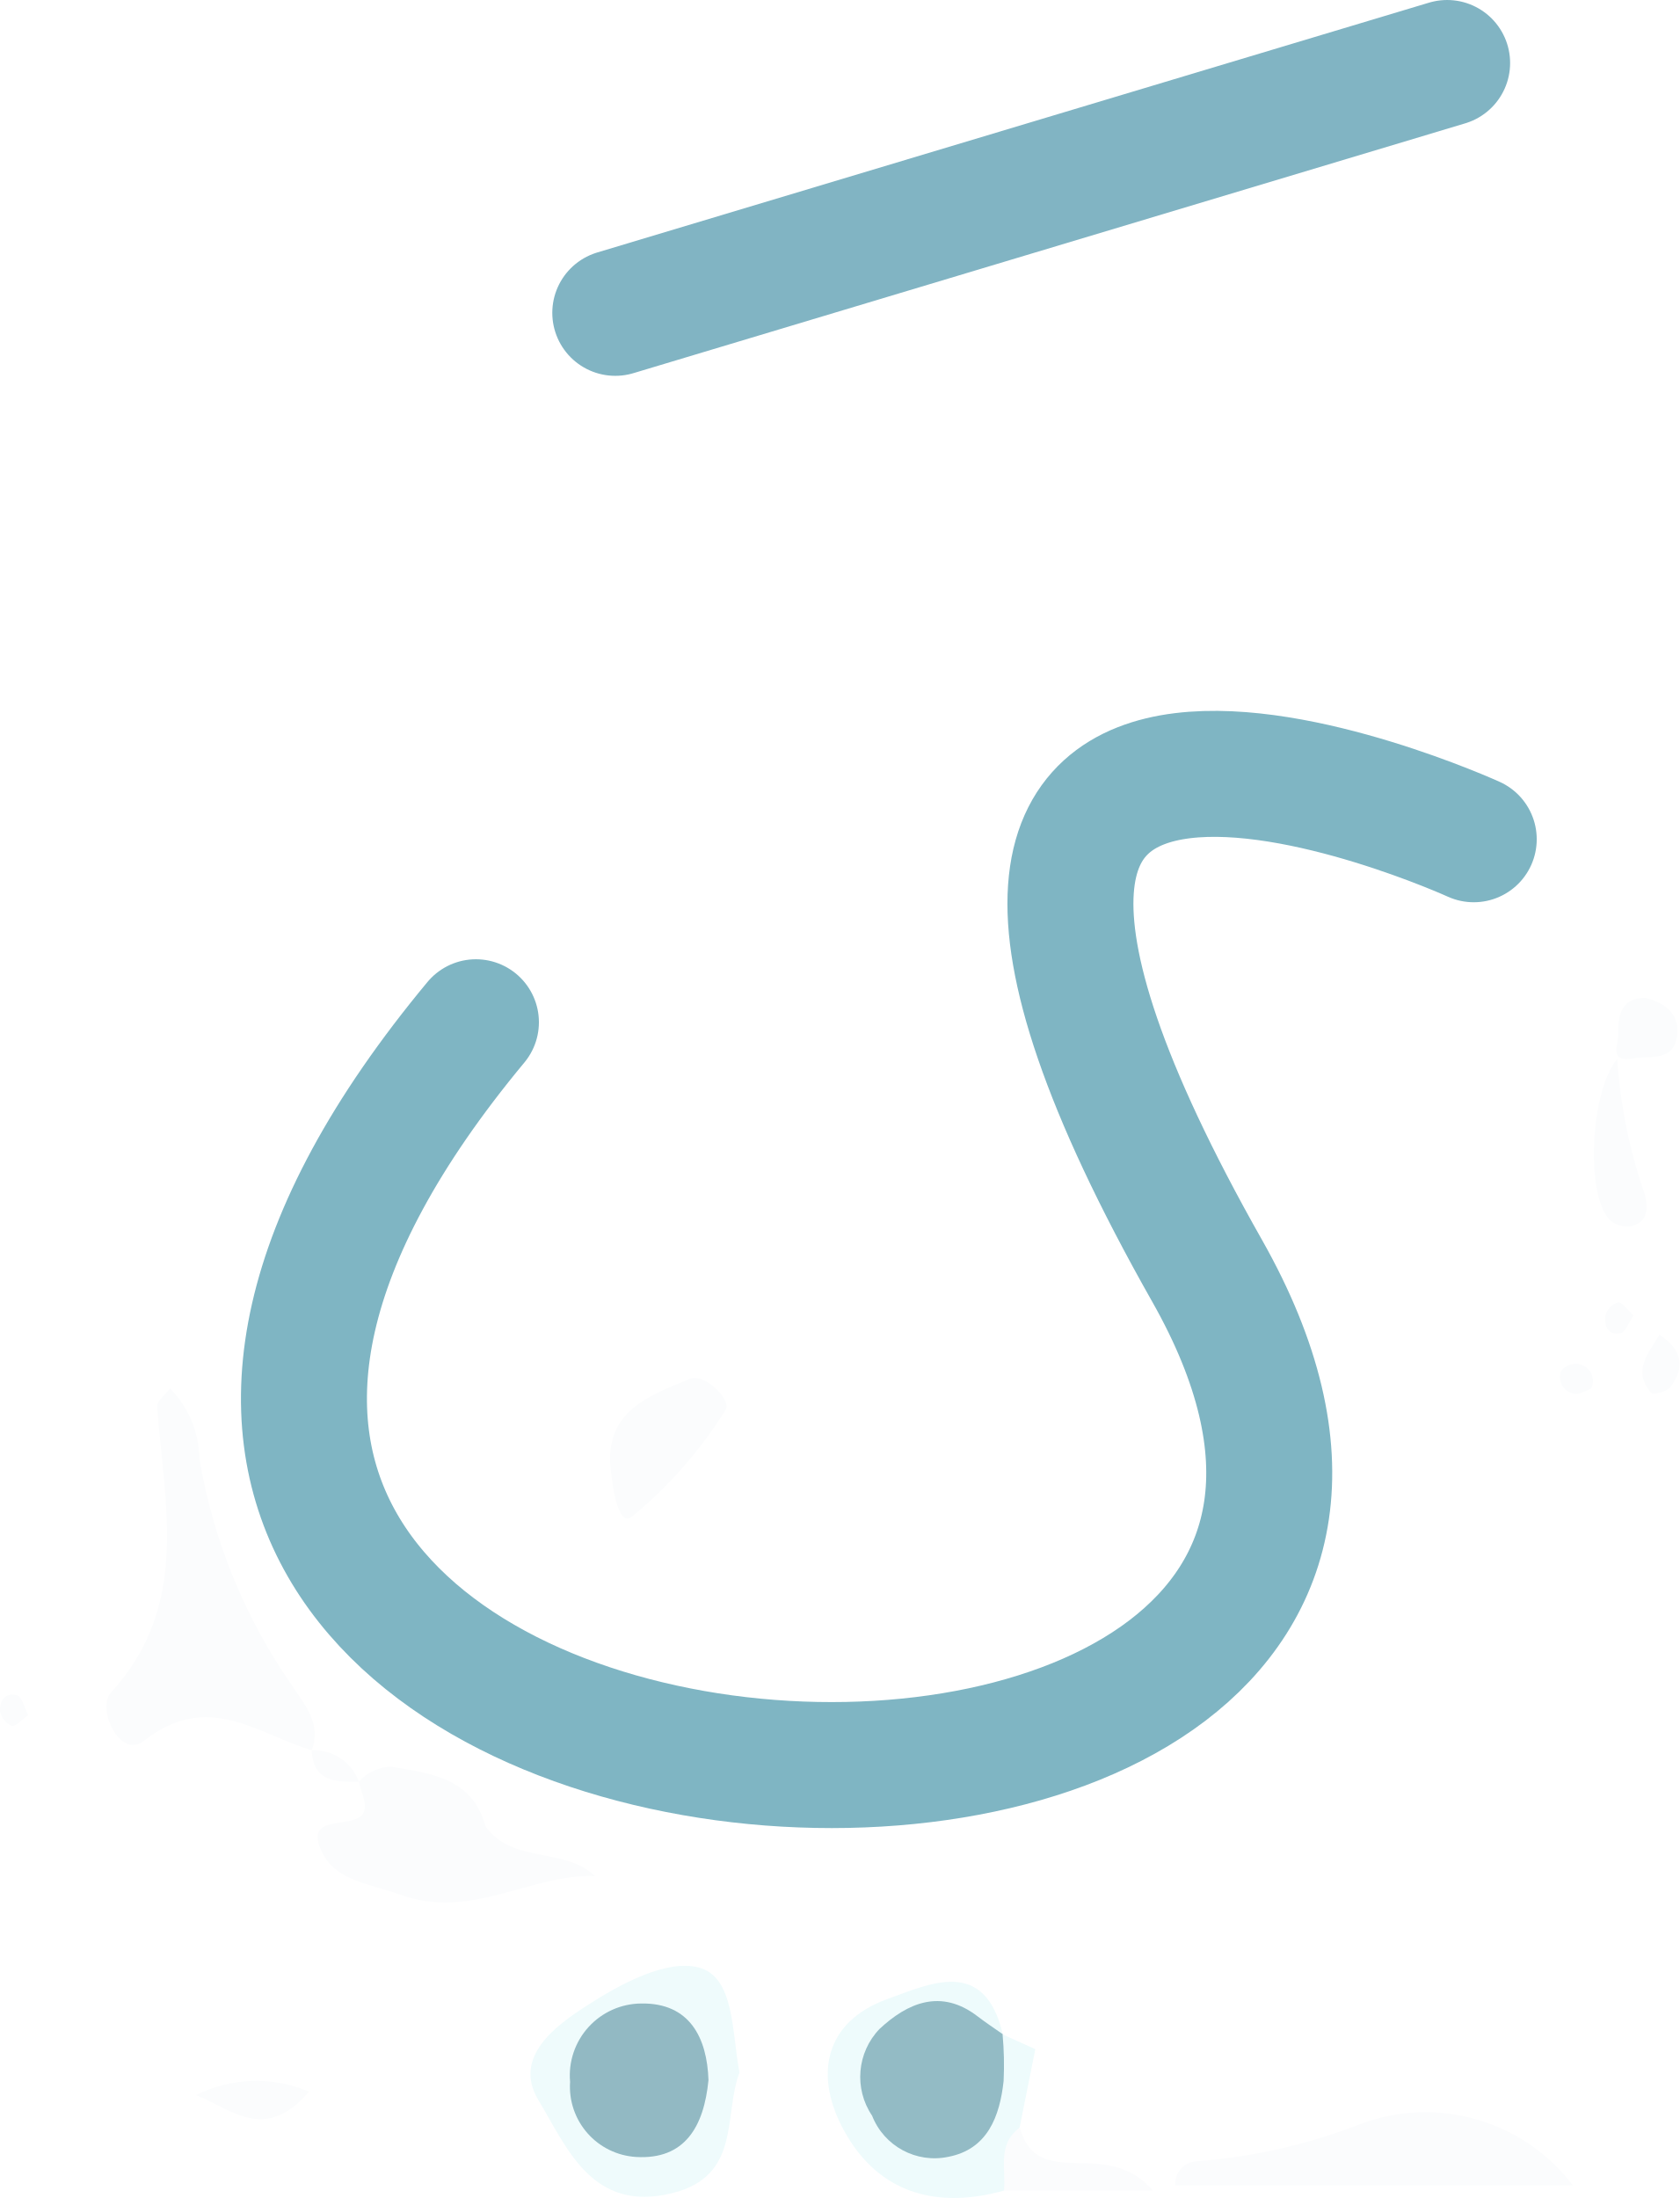
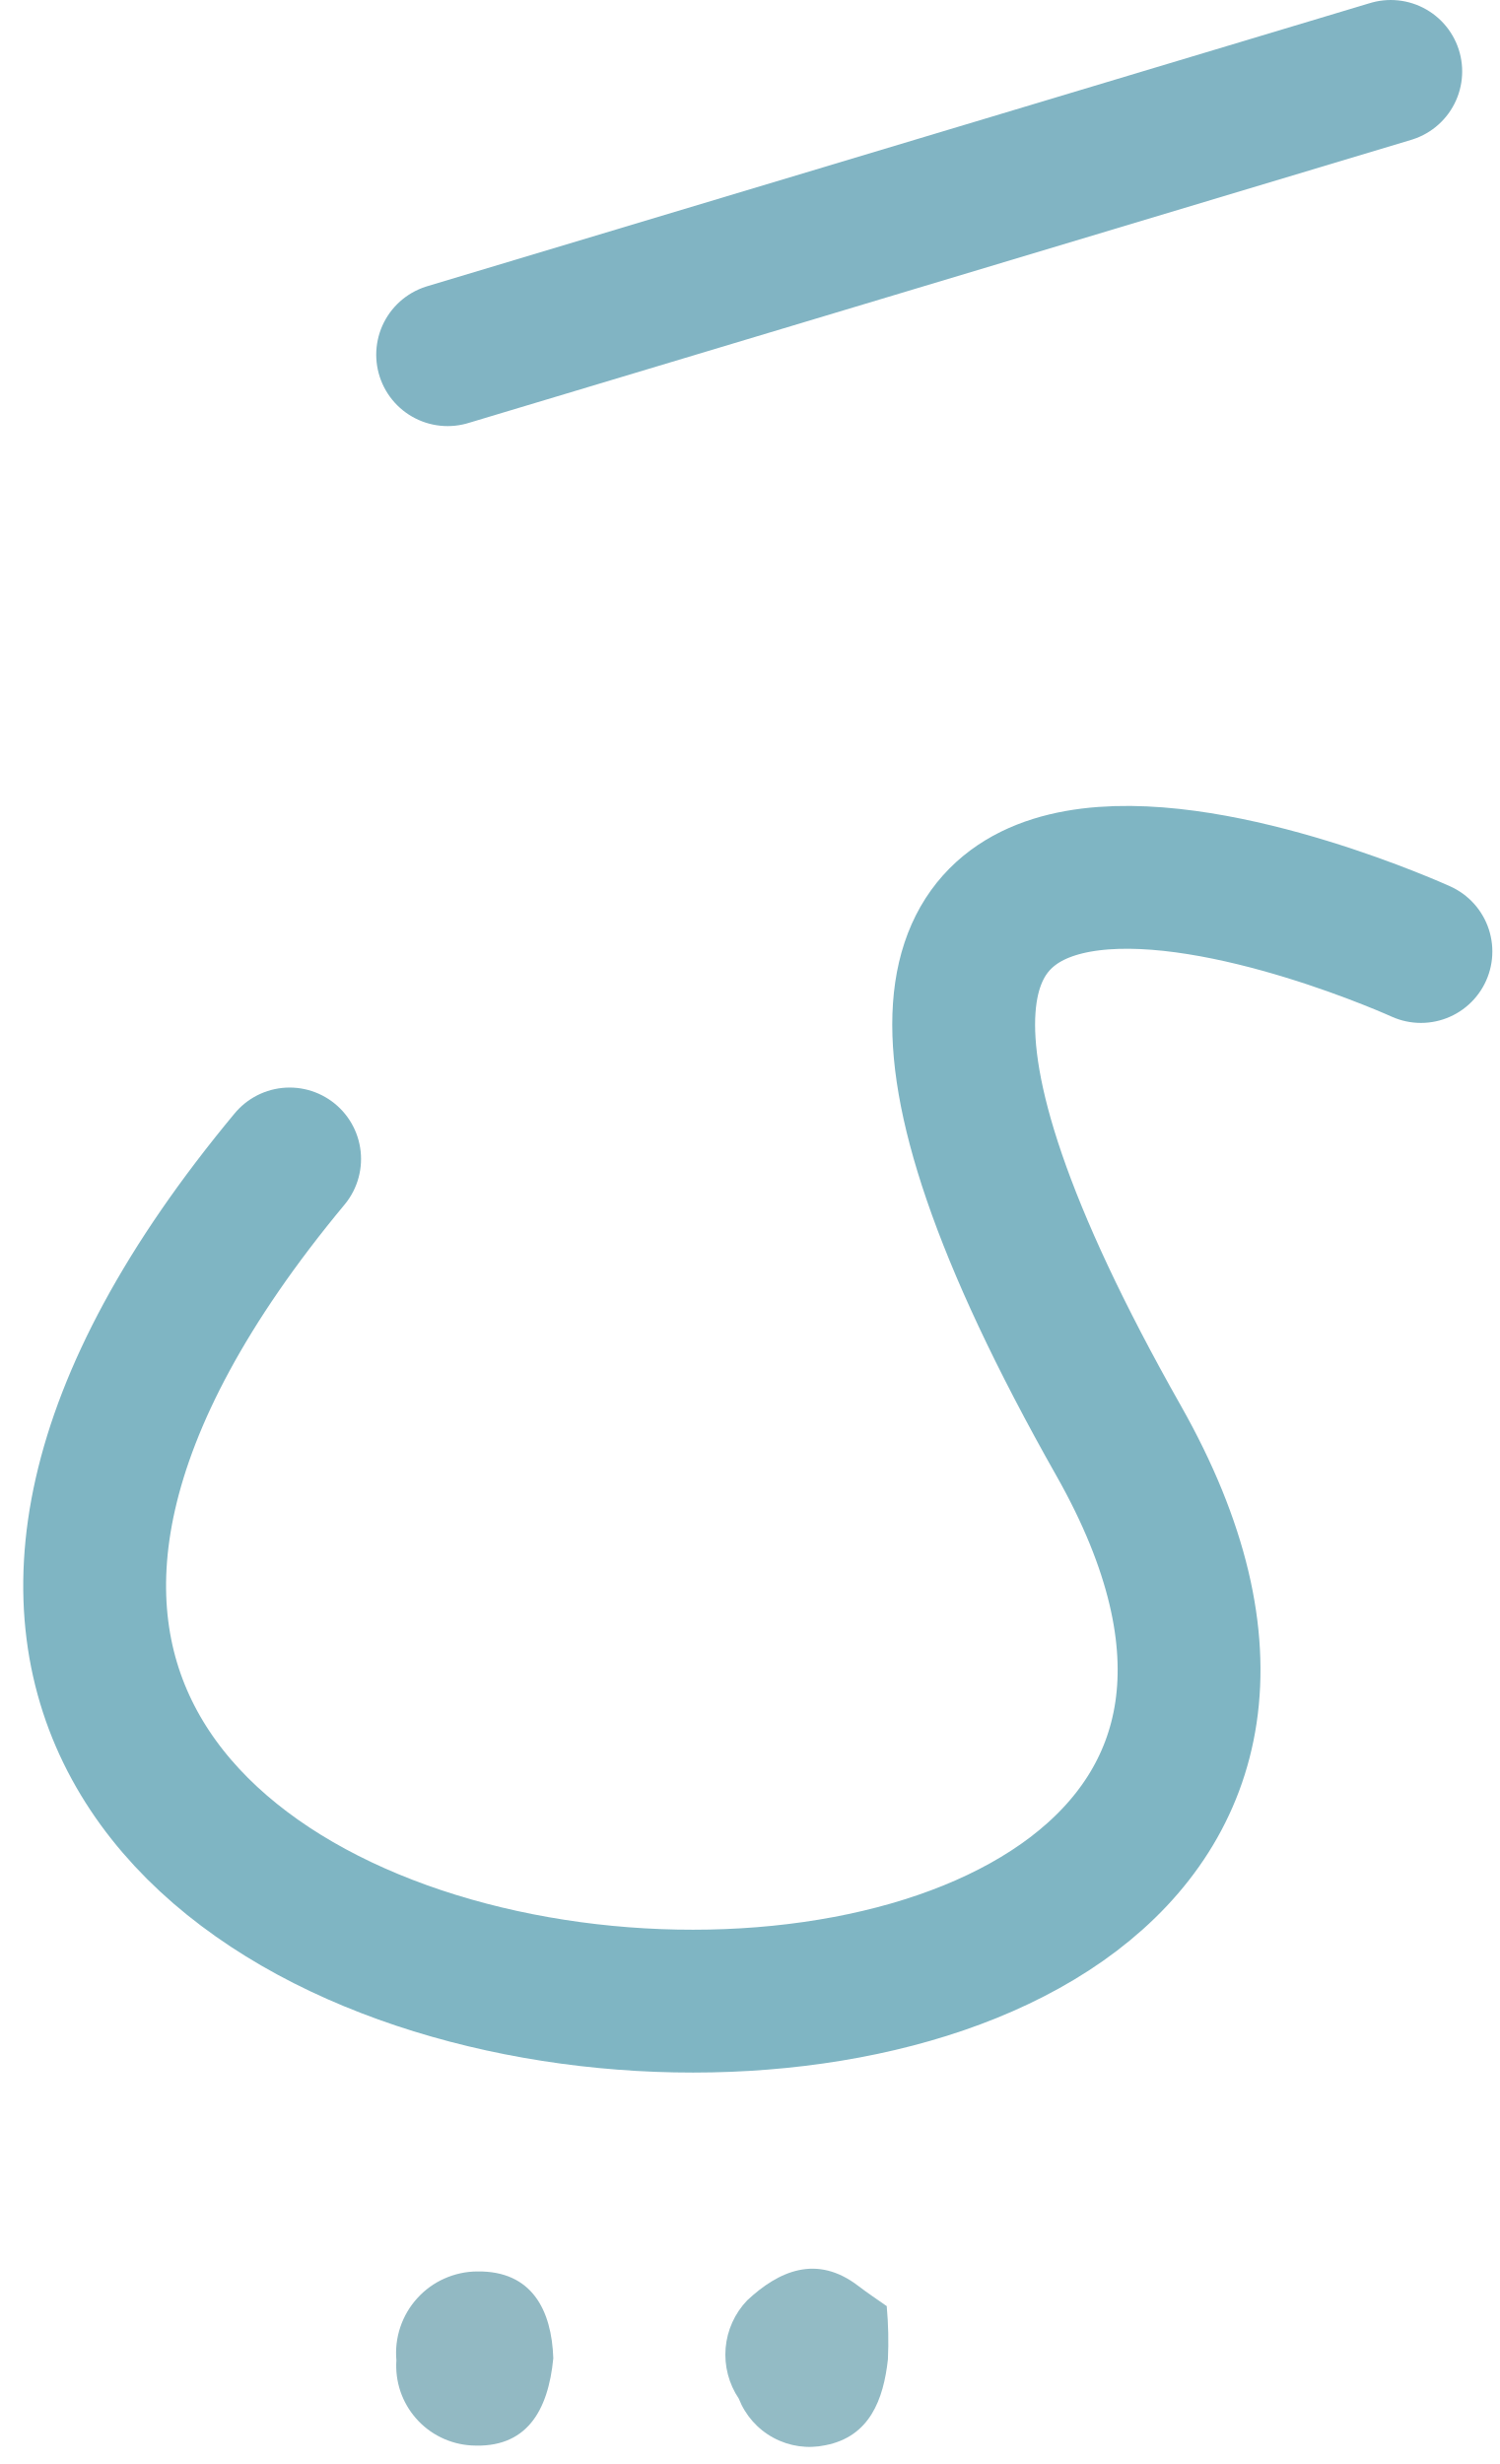
- <svg xmlns="http://www.w3.org/2000/svg" id="Layer_1" data-name="Layer 1" viewBox="0 0 53.33 69.783">
-   <defs>
-     <style>
-       .cls-1 {
-         fill: #fbfcfd;
-       }
- 
-       .cls-2 {
-         fill: #eefbfc;
-       }
- 
-       .cls-3 {
-         fill: #effbfc;
-       }
- 
-       .cls-4 {
-         fill: #93bbc5;
-       }
- 
-       .cls-5 {
-         fill: #92b9c3;
-       }
- 
-       .cls-6, .cls-7 {
-         fill: none;
-         stroke-linecap: round;
-         stroke-linejoin: round;
-         stroke-width: 4px;
-       }
- 
-       .cls-6 {
-         stroke: #7fb5c3;
-       }
- 
-       .cls-7 {
-         stroke: #81b4c3;
-       }
-     </style>
-   </defs>
-   <path class="cls-1" d="M143.123,144.449c-1.734-.514-3.283-1.9-5.326-.3-.771.606-1.506-1.032-1.051-1.528,2.525-2.76,1.7-5.939,1.47-9.075-.013-.184.266-.39.408-.586a3.249,3.249,0,0,1,.932,2.222,17.787,17.787,0,0,0,2.958,7.236C142.907,143.015,143.441,143.619,143.123,144.449Z" transform="translate(-133.226 -88.882)" />
-   <path class="cls-1" d="M183.17,158.267H170.547a.71.71,0,0,1,.664-.767,18.036,18.036,0,0,0,5.215-1.185A5.88,5.88,0,0,1,183.17,158.267Z" transform="translate(-133.226 -88.882)" />
-   <path class="cls-1" d="M148.643,146.867c.853,1.2,2.5.642,3.473,1.577-2.07-.068-3.93,1.411-6.183.59-.924-.337-2-.425-2.453-1.291-.734-1.41,1.133-.688,1.314-1.38.071-.271-.108-.608-.173-.915a1.421,1.421,0,0,1,1.021-.476C146.905,145.185,148.22,145.321,148.643,146.867Z" transform="translate(-133.226 -88.882)" />
-   <path class="cls-2" d="M165.1,158.431c-2.242.626-4.1.015-5.154-2.055-.852-1.674-.507-3.313,1.443-4.023,1.383-.5,3.1-1.34,3.679,1.119-.674.268-1.262-.221-1.908-.212a1.654,1.654,0,0,0-.582,3.238c1.023.279,1.473-.406,1.759-1.251.206-.606.178-1.307.718-1.779l1.044.471q-.25,1.247-.5,2.493c-.586.561.225,1.471-.5,2Z" transform="translate(-133.226 -88.882)" />
-   <path class="cls-1" d="M152.616,135.517c-.2-1.848,1.263-2.342,2.506-2.854.5-.207,1.339.692,1.148.973a13.947,13.947,0,0,1-2.987,3.405C152.86,137.357,152.675,136.138,152.616,135.517Z" transform="translate(-133.226 -88.882)" />
-   <path class="cls-1" d="M184.575,122.5a16.351,16.351,0,0,0,.882,4.324c.105.413.089.862-.434.988a.836.836,0,0,1-.657-.174C183.551,126.887,183.713,123.53,184.575,122.5Z" transform="translate(-133.226 -88.882)" />
-   <path class="cls-1" d="M165.105,158.431c.068-.691-.228-1.472.5-2,.582,2.074,2.729.251,4.227,2Z" transform="translate(-133.226 -88.882)" />
-   <path class="cls-1" d="M139.449,155.4a4.27,4.27,0,0,1,3.588-.112C141.623,156.958,140.511,155.792,139.449,155.4Z" transform="translate(-133.226 -88.882)" />
-   <path class="cls-1" d="M185.464,120.562c.693.171,1.113.566,1.008,1.234-.125.793-.84.595-1.386.689-.8.138-.468-.448-.478-.75C184.587,121.125,184.7,120.562,185.464,120.562Z" transform="translate(-133.226 -88.882)" />
-   <path class="cls-1" d="M185.914,131.257c.761.5.806,1.065.341,1.67-.108.14-.537.247-.6.177C185.045,132.4,185.561,131.866,185.914,131.257Z" transform="translate(-133.226 -88.882)" />
-   <path class="cls-1" d="M134.122,143.334c-.2.141-.4.373-.525.342a.636.636,0,0,1-.369-.464c-.027-.337.178-.62.551-.5C133.925,142.756,133.986,143.071,134.122,143.334Z" transform="translate(-133.226 -88.882)" />
-   <path class="cls-1" d="M183.743,132.976c-.163.049-.395.205-.557.15a.536.536,0,0,1-.388-.732.612.612,0,0,1,.556-.205A.545.545,0,0,1,183.743,132.976Z" transform="translate(-133.226 -88.882)" />
-   <path class="cls-1" d="M185.093,130.643c-.158.231-.249.521-.4.56-.42.1-.537-.243-.493-.556a.6.6,0,0,1,.405-.417C184.748,130.224,184.9,130.473,185.093,130.643Z" transform="translate(-133.226 -88.882)" />
-   <path class="cls-1" d="M143.123,144.45a1.521,1.521,0,0,1,1.5,1C143.9,145.455,143.168,145.463,143.123,144.45Z" transform="translate(-133.226 -88.882)" />
-   <path class="cls-3" d="M156.705,154.682c-.512,1.358.06,3.275-2.12,3.825-2.564.647-3.359-1.446-4.266-2.954-.825-1.371.571-2.373,1.547-3,1.045-.677,2.513-1.472,3.536-1.208C156.557,151.639,156.458,153.39,156.705,154.682Z" transform="translate(-133.226 -88.882)" />
-   <path class="cls-4" d="M165.059,153.468a10.673,10.673,0,0,1,.033,1.483c-.123,1.124-.51,2.166-1.753,2.406a2.128,2.128,0,0,1-2.423-1.305,2.2,2.2,0,0,1,.235-2.753c.882-.823,1.946-1.3,3.116-.4.261.2.536.381.805.571Z" transform="translate(-133.226 -88.882)" />
-   <path class="cls-5" d="M155.721,154.921c-.144,1.483-.755,2.534-2.3,2.441a2.235,2.235,0,0,1-2.094-2.384,2.285,2.285,0,0,1,2.26-2.488C155.128,152.466,155.676,153.581,155.721,154.921Z" transform="translate(-133.226 -88.882)" />
-   <path class="cls-6" d="M180.019,115.527s-21.851-9.946-8.466,13.7-46.571,20.216-23.216-7.89" transform="translate(-133.226 -88.882)" />
-   <line class="cls-7" x1="19.536" y1="9.932" x2="45.948" y2="2" />
+ <svg xmlns="http://www.w3.org/2000/svg" width="42" height="69" viewBox="0 0 42 69" fill="none">
+   <path d="M24.833 64.586C24.878 65.079 24.889 65.575 24.866 66.069C24.743 67.193 24.356 68.235 23.113 68.475C22.62 68.58 22.106 68.506 21.662 68.267C21.218 68.028 20.874 67.639 20.69 67.17C20.409 66.753 20.279 66.253 20.321 65.752C20.364 65.251 20.577 64.78 20.925 64.417C21.807 63.594 22.871 63.117 24.041 64.017C24.302 64.217 24.577 64.398 24.846 64.588L24.833 64.586Z" fill="#93BBC5" />
+   <path d="M15.495 66.039C15.351 67.522 14.74 68.573 13.195 68.48C12.901 68.462 12.613 68.386 12.348 68.256C12.083 68.127 11.846 67.946 11.652 67.724C11.457 67.502 11.308 67.245 11.213 66.965C11.119 66.686 11.081 66.39 11.101 66.096C11.073 65.781 11.11 65.464 11.211 65.165C11.312 64.866 11.473 64.59 11.686 64.357C11.898 64.123 12.156 63.935 12.445 63.807C12.733 63.678 13.045 63.61 13.361 63.608C14.902 63.584 15.45 64.699 15.495 66.039Z" fill="#92B9C3" />
+   <path d="M39.793 26.645C39.793 26.645 17.942 16.699 31.327 40.345C44.712 63.991 -15.244 60.561 8.111 32.455" stroke="#7FB5C3" stroke-width="4" stroke-linecap="round" stroke-linejoin="round" />
+   <path d="M12.536 9.932L38.948 2" stroke="#81B4C3" stroke-width="4" stroke-linecap="round" stroke-linejoin="round" />
</svg>
